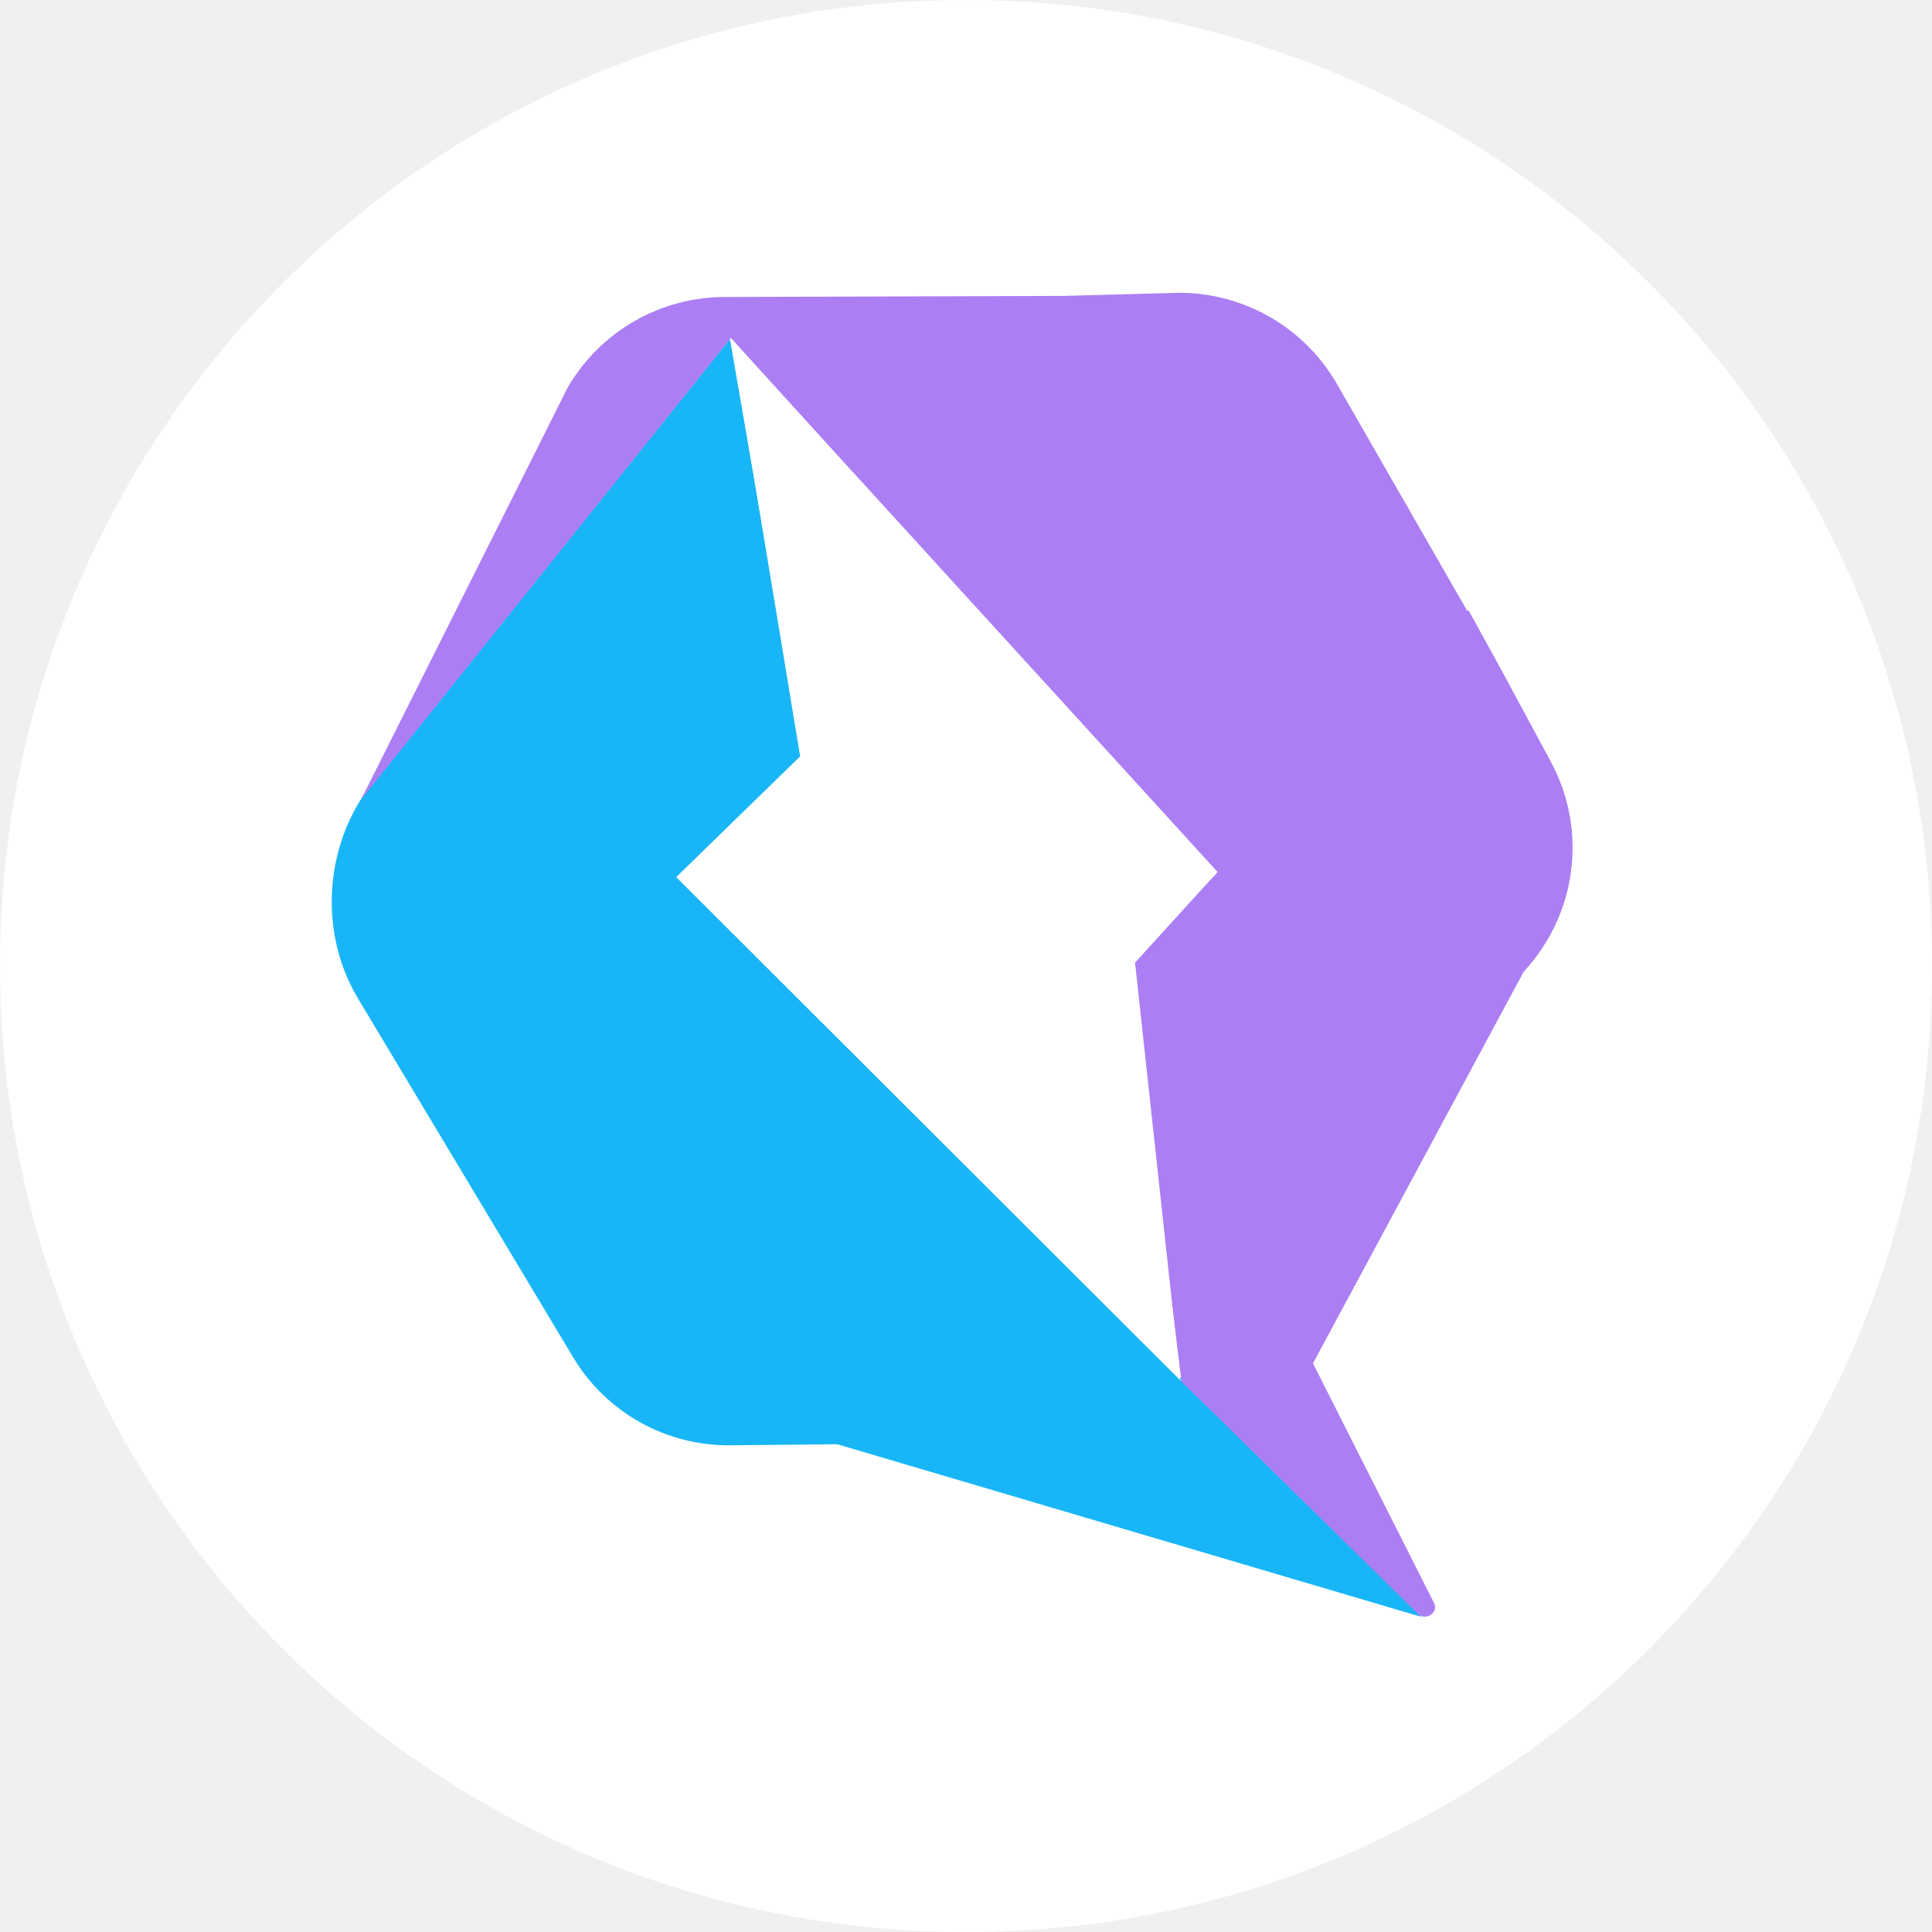
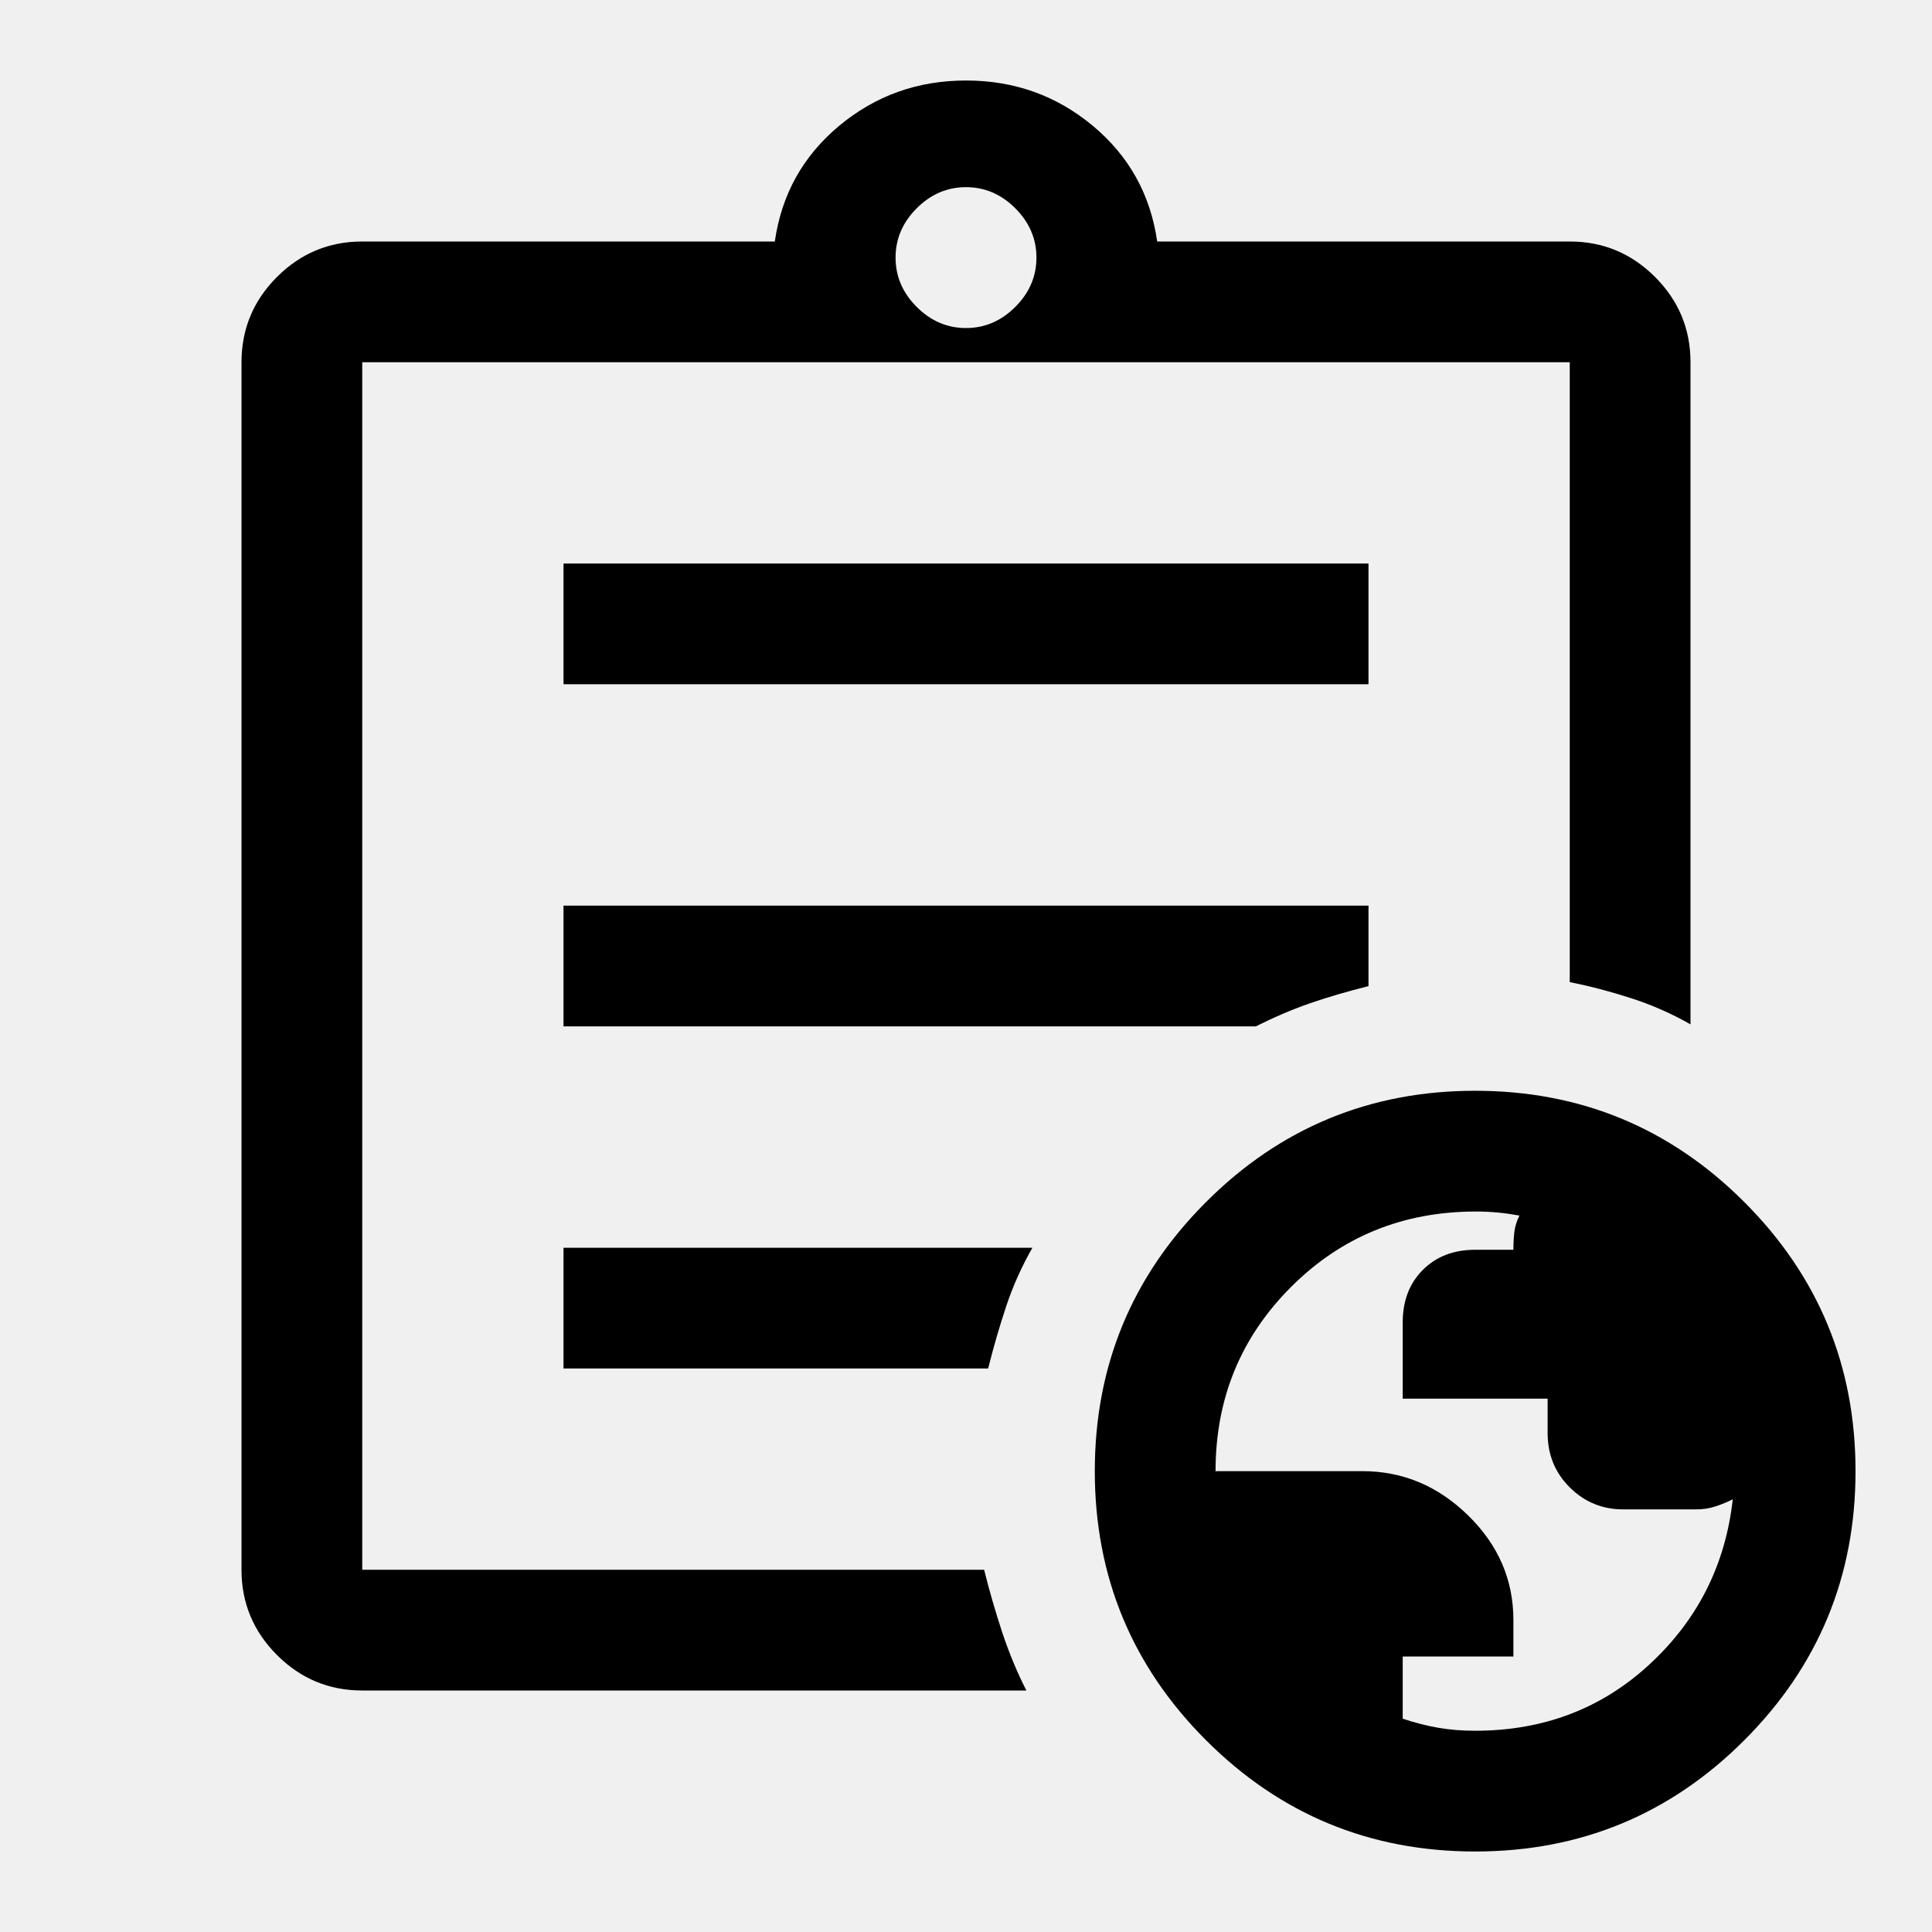
- <svg xmlns="http://www.w3.org/2000/svg" fill="none" viewBox="0 0 500 500">
-   <g clip-path="url(#a)">
-     <circle cx="250" cy="250" r="250" fill="#fff" />
-     <path fill="#18B6F6" d="m367.87 418.45-61.17-61.18-.94.13v-.67L175.7 227.53l32.05-31.13L188.9 87.73 99.56 199.09c-15.22 15.42-18.03 40.51-7.08 59.03l55.83 93.11a46.82 46.82 0 0 0 40.73 22.81l27.65-.27 151.18 44.68Z" />
-     <path fill="#AC7EF4" d="m401.25 196.94-12.29-22.81-6.41-11.67-2.54-4.56-.26.26-33.66-58.63a47.07 47.07 0 0 0-41.27-23.75l-29.51.8-88.01.28a47.07 47.07 0 0 0-40.33 23.34L93.4 207l95.76-119.54L314.7 226.19l-22.3 22.67 13.35 108.54.13-.26v.26h-.26l.26.27 10.42 10.2 50.62 49.78c2.13 2 5.6-.4 4.13-2.96l-31.25-61.85 54.5-101.3 1.73-2c.67-.81 1.33-1.62 1.87-2.42a46.8 46.8 0 0 0 3.34-50.18Z" />
-     <path fill="#fff" d="M315.1 225.65 189.18 87.6l17.9 108.14L175 227l130.5 130.27-11.75-108.14 21.37-23.48Z" />
-   </g>
-   <defs>
-     <clipPath id="a">
-       <path fill="#fff" d="M0 0h500v500H0z" />
-     </clipPath>
-   </defs>
+ <svg xmlns="http://www.w3.org/2000/svg" height="48px" viewBox="0 -960 960 960" width="48px" fill="#000000">
+   <path d="M180-120q-24.75 0-42.37-17.63Q120-155.25 120-180v-600q0-24.75 17.63-42.38Q155.25-840 180-840h205q5-35 32-57.5t63-22.5q36 0 63 22.5t32 57.5h205q24.75 0 42.38 17.62Q840-804.75 840-780v329q-14-8-29.5-13t-30.5-8v-308H180v600h309q4 16 9.02 31.17Q503.05-133.66 510-120H180Zm0-107v47-600 308-4 249Zm100-53h211q4-16 9-31t13-29H280v60Zm0-170h344q14-7 27-11.5t29-8.5v-40H280v60Zm0-170h400v-60H280v60Zm200-177q14 0 24.5-10.5T515-832q0-14-10.5-24.5T480-867q-14 0-24.5 10.5T445-832q0 14 10.5 24.5T480-797ZM733-40q-78.43 0-133.72-55.28Q544-150.57 544-229t55.28-133.72Q654.57-418 733-418t133.72 55.28Q922-307.43 922-229T866.72-95.28Q811.43-40 733-40Zm0-60q51 0 86.78-33.12T861-215q-4 2-8.5 3.5T843-210h-36.49Q791-210 780-220.93q-11-10.92-11-27.07v-17h-72v-37.89Q697-319 707-329t26.08-10H752q0-5 .5-9t2.5-8q-5.5-1-10.75-1.5t-10.87-.5q-54.38 0-91.88 37.5Q604-283 604-229h72.92q30.08 0 52.58 22t22.5 51.97v18.16h-55V-106q9 3 17.55 4.5T733-100Z" />
</svg>
